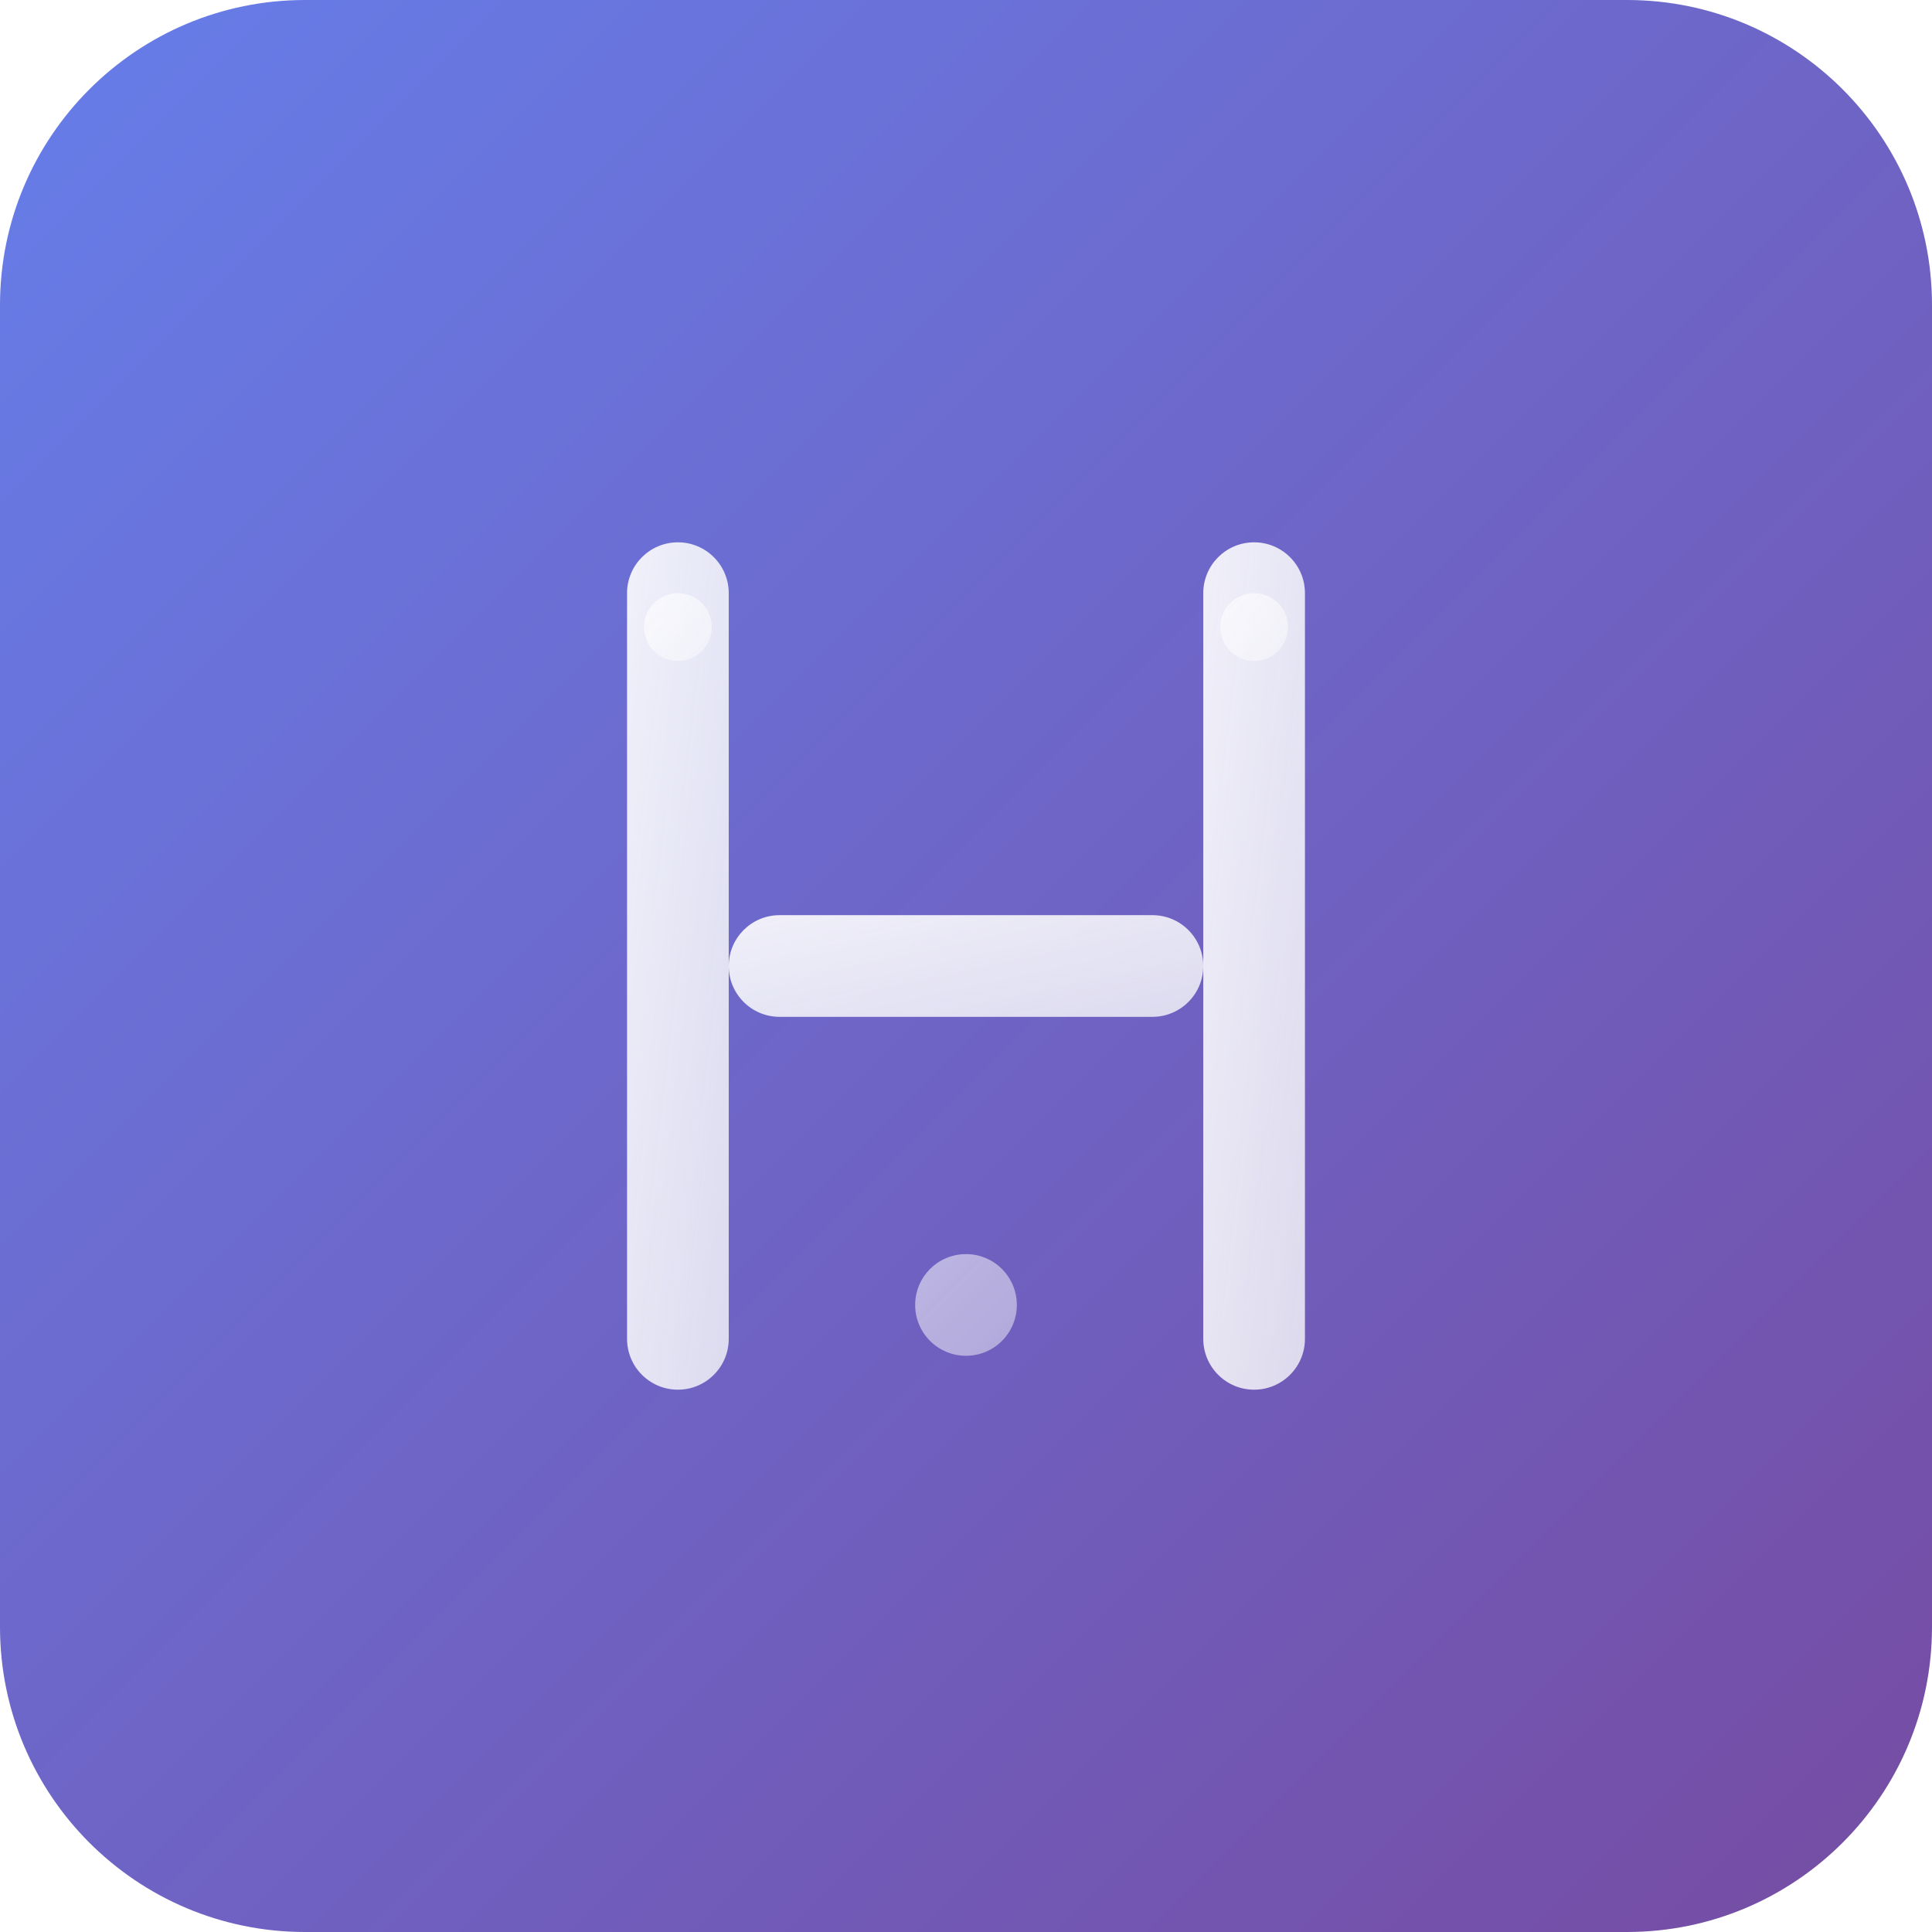
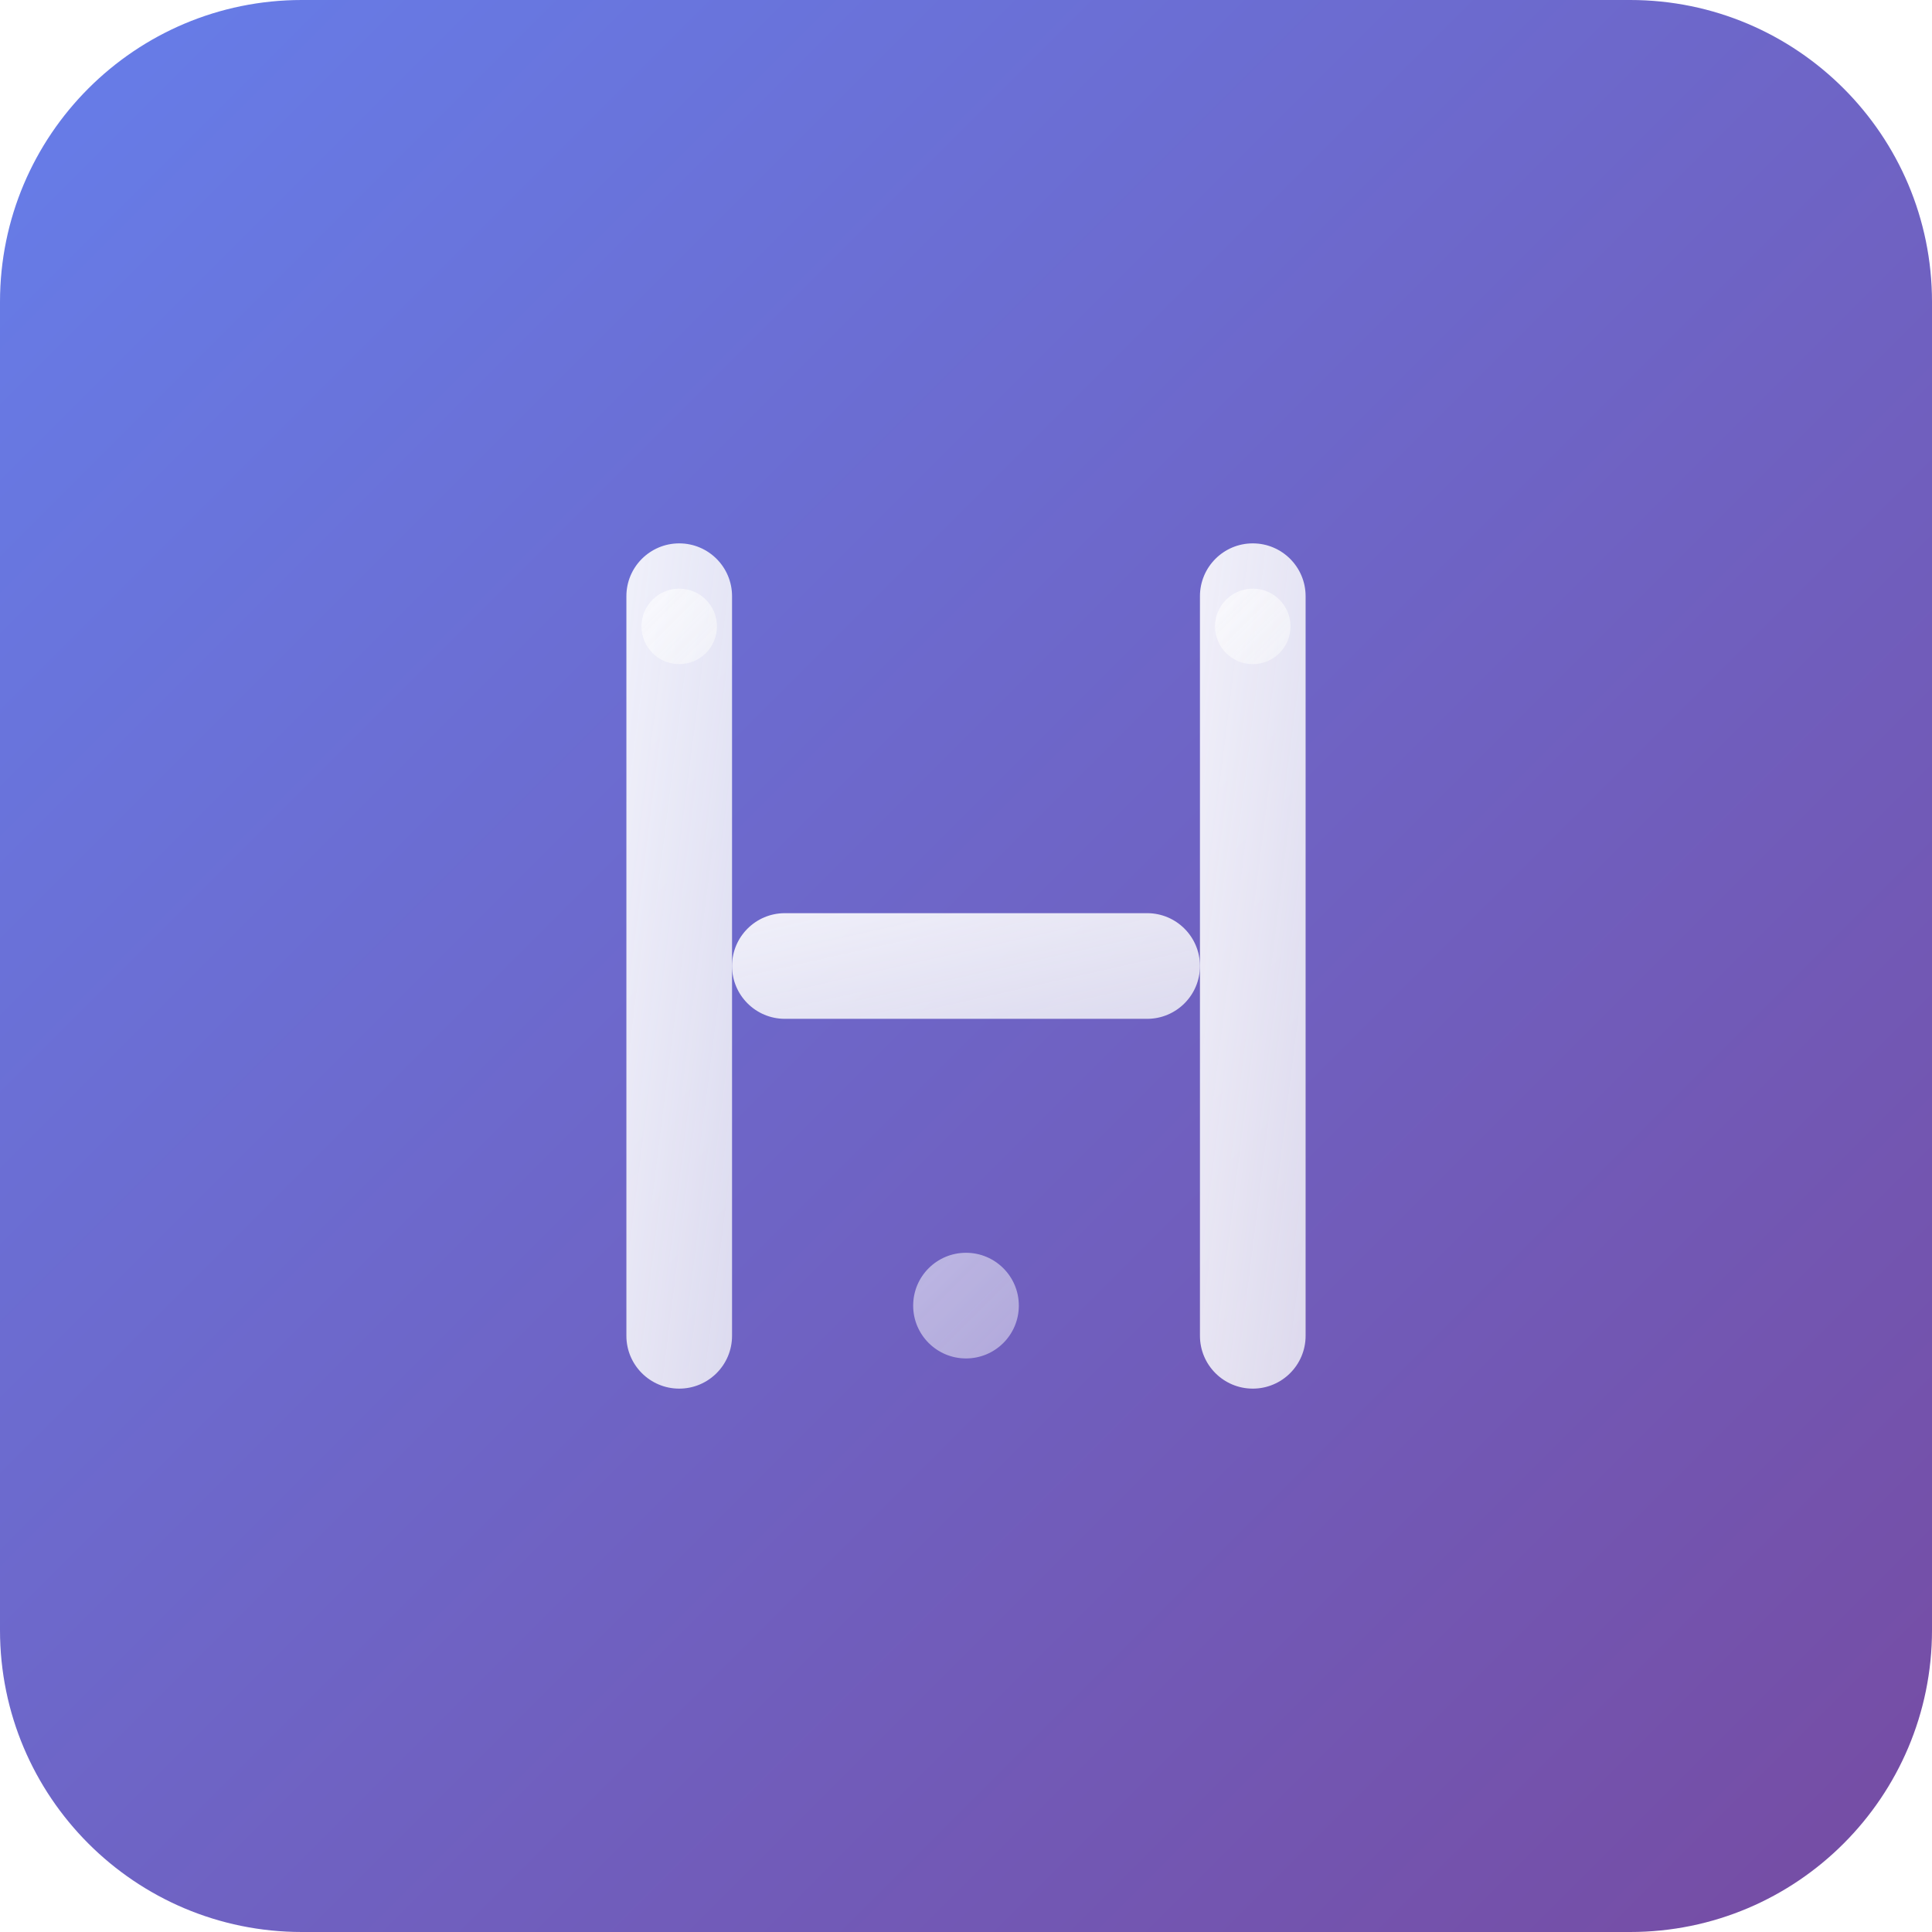
- <svg xmlns="http://www.w3.org/2000/svg" width="456" height="456" viewBox="0 0 456 456" version="1.1">
+ <svg xmlns="http://www.w3.org/2000/svg" width="512" height="512" viewBox="0 0 512 512" version="1.1">
  <defs>
    <linearGradient id="backgroundGradient" x1="0%" y1="0%" x2="100%" y2="100%">
      <stop offset="0%" style="stop-color:#667eea;stop-opacity:1" />
      <stop offset="100%" style="stop-color:#764ba2;stop-opacity:1" />
    </linearGradient>
    <linearGradient id="iconGradient" x1="0%" y1="0%" x2="100%" y2="100%">
      <stop offset="0%" style="stop-color:#ffffff;stop-opacity:0.9" />
      <stop offset="100%" style="stop-color:#f8f9fa;stop-opacity:0.8" />
    </linearGradient>
  </defs>
-   <rect x="0" y="0" width="456" height="456" fill="url(#backgroundGradient)" rx="72" ry="72" />
-   <g transform="translate(228, 228)">
-     <rect x="-80" y="-100" width="24" height="200" fill="url(#iconGradient)" rx="12" />
-     <rect x="56" y="-100" width="24" height="200" fill="url(#iconGradient)" rx="12" />
-     <rect x="-56" y="-12" width="112" height="24" fill="url(#iconGradient)" rx="12" />
-     <circle cx="-68" cy="-80" r="8" fill="url(#iconGradient)" opacity="0.7" />
-     <circle cx="68" cy="-80" r="8" fill="url(#iconGradient)" opacity="0.7" />
-     <circle cx="0" cy="80" r="12" fill="url(#iconGradient)" opacity="0.6" />
+   <rect x="0" y="0" width="512" height="512" fill="url(#backgroundGradient)" rx="80" ry="80" />
+   <g transform="translate(256, 256)">
+     <rect x="-90" y="-112" width="28" height="224" fill="url(#iconGradient)" rx="14" />
+     <rect x="62" y="-112" width="28" height="224" fill="url(#iconGradient)" rx="14" />
+     <rect x="-62" y="-14" width="124" height="28" fill="url(#iconGradient)" rx="14" />
+     <circle cx="-76" cy="-90" r="10" fill="url(#iconGradient)" opacity="0.7" />
+     <circle cx="76" cy="-90" r="10" fill="url(#iconGradient)" opacity="0.7" />
+     <circle cx="0" cy="90" r="14" fill="url(#iconGradient)" opacity="0.6" />
  </g>
</svg>
